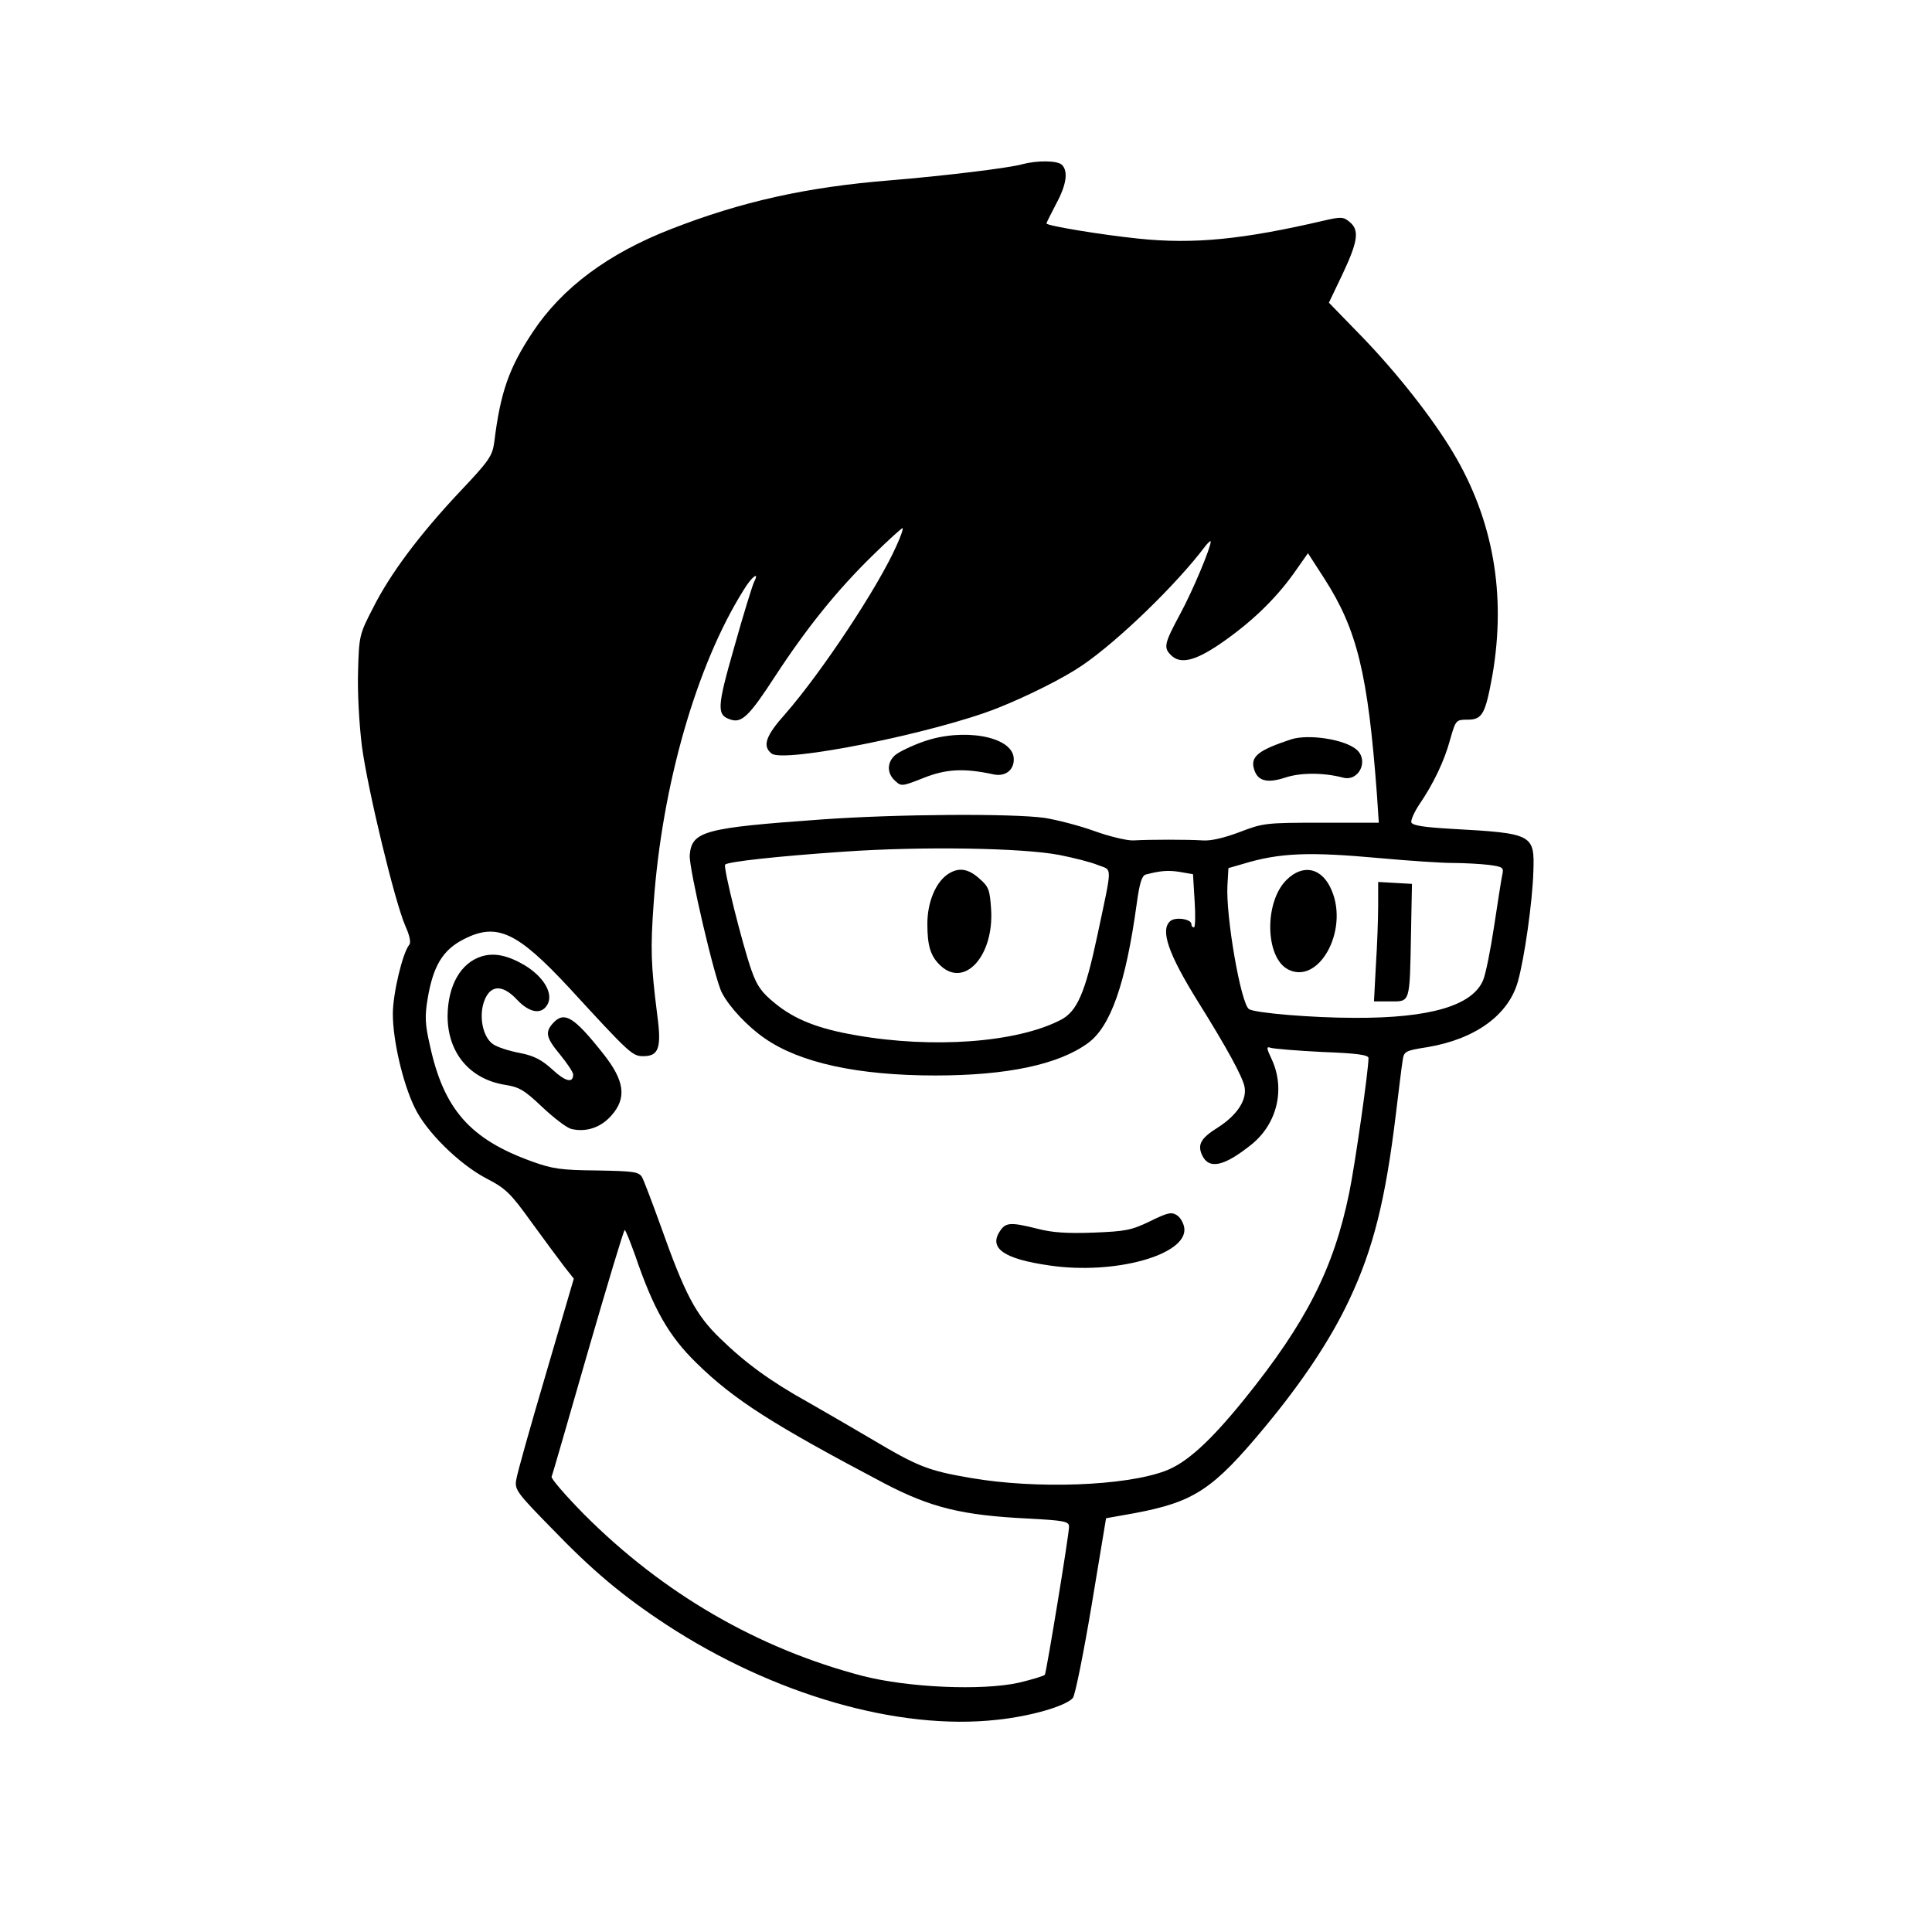
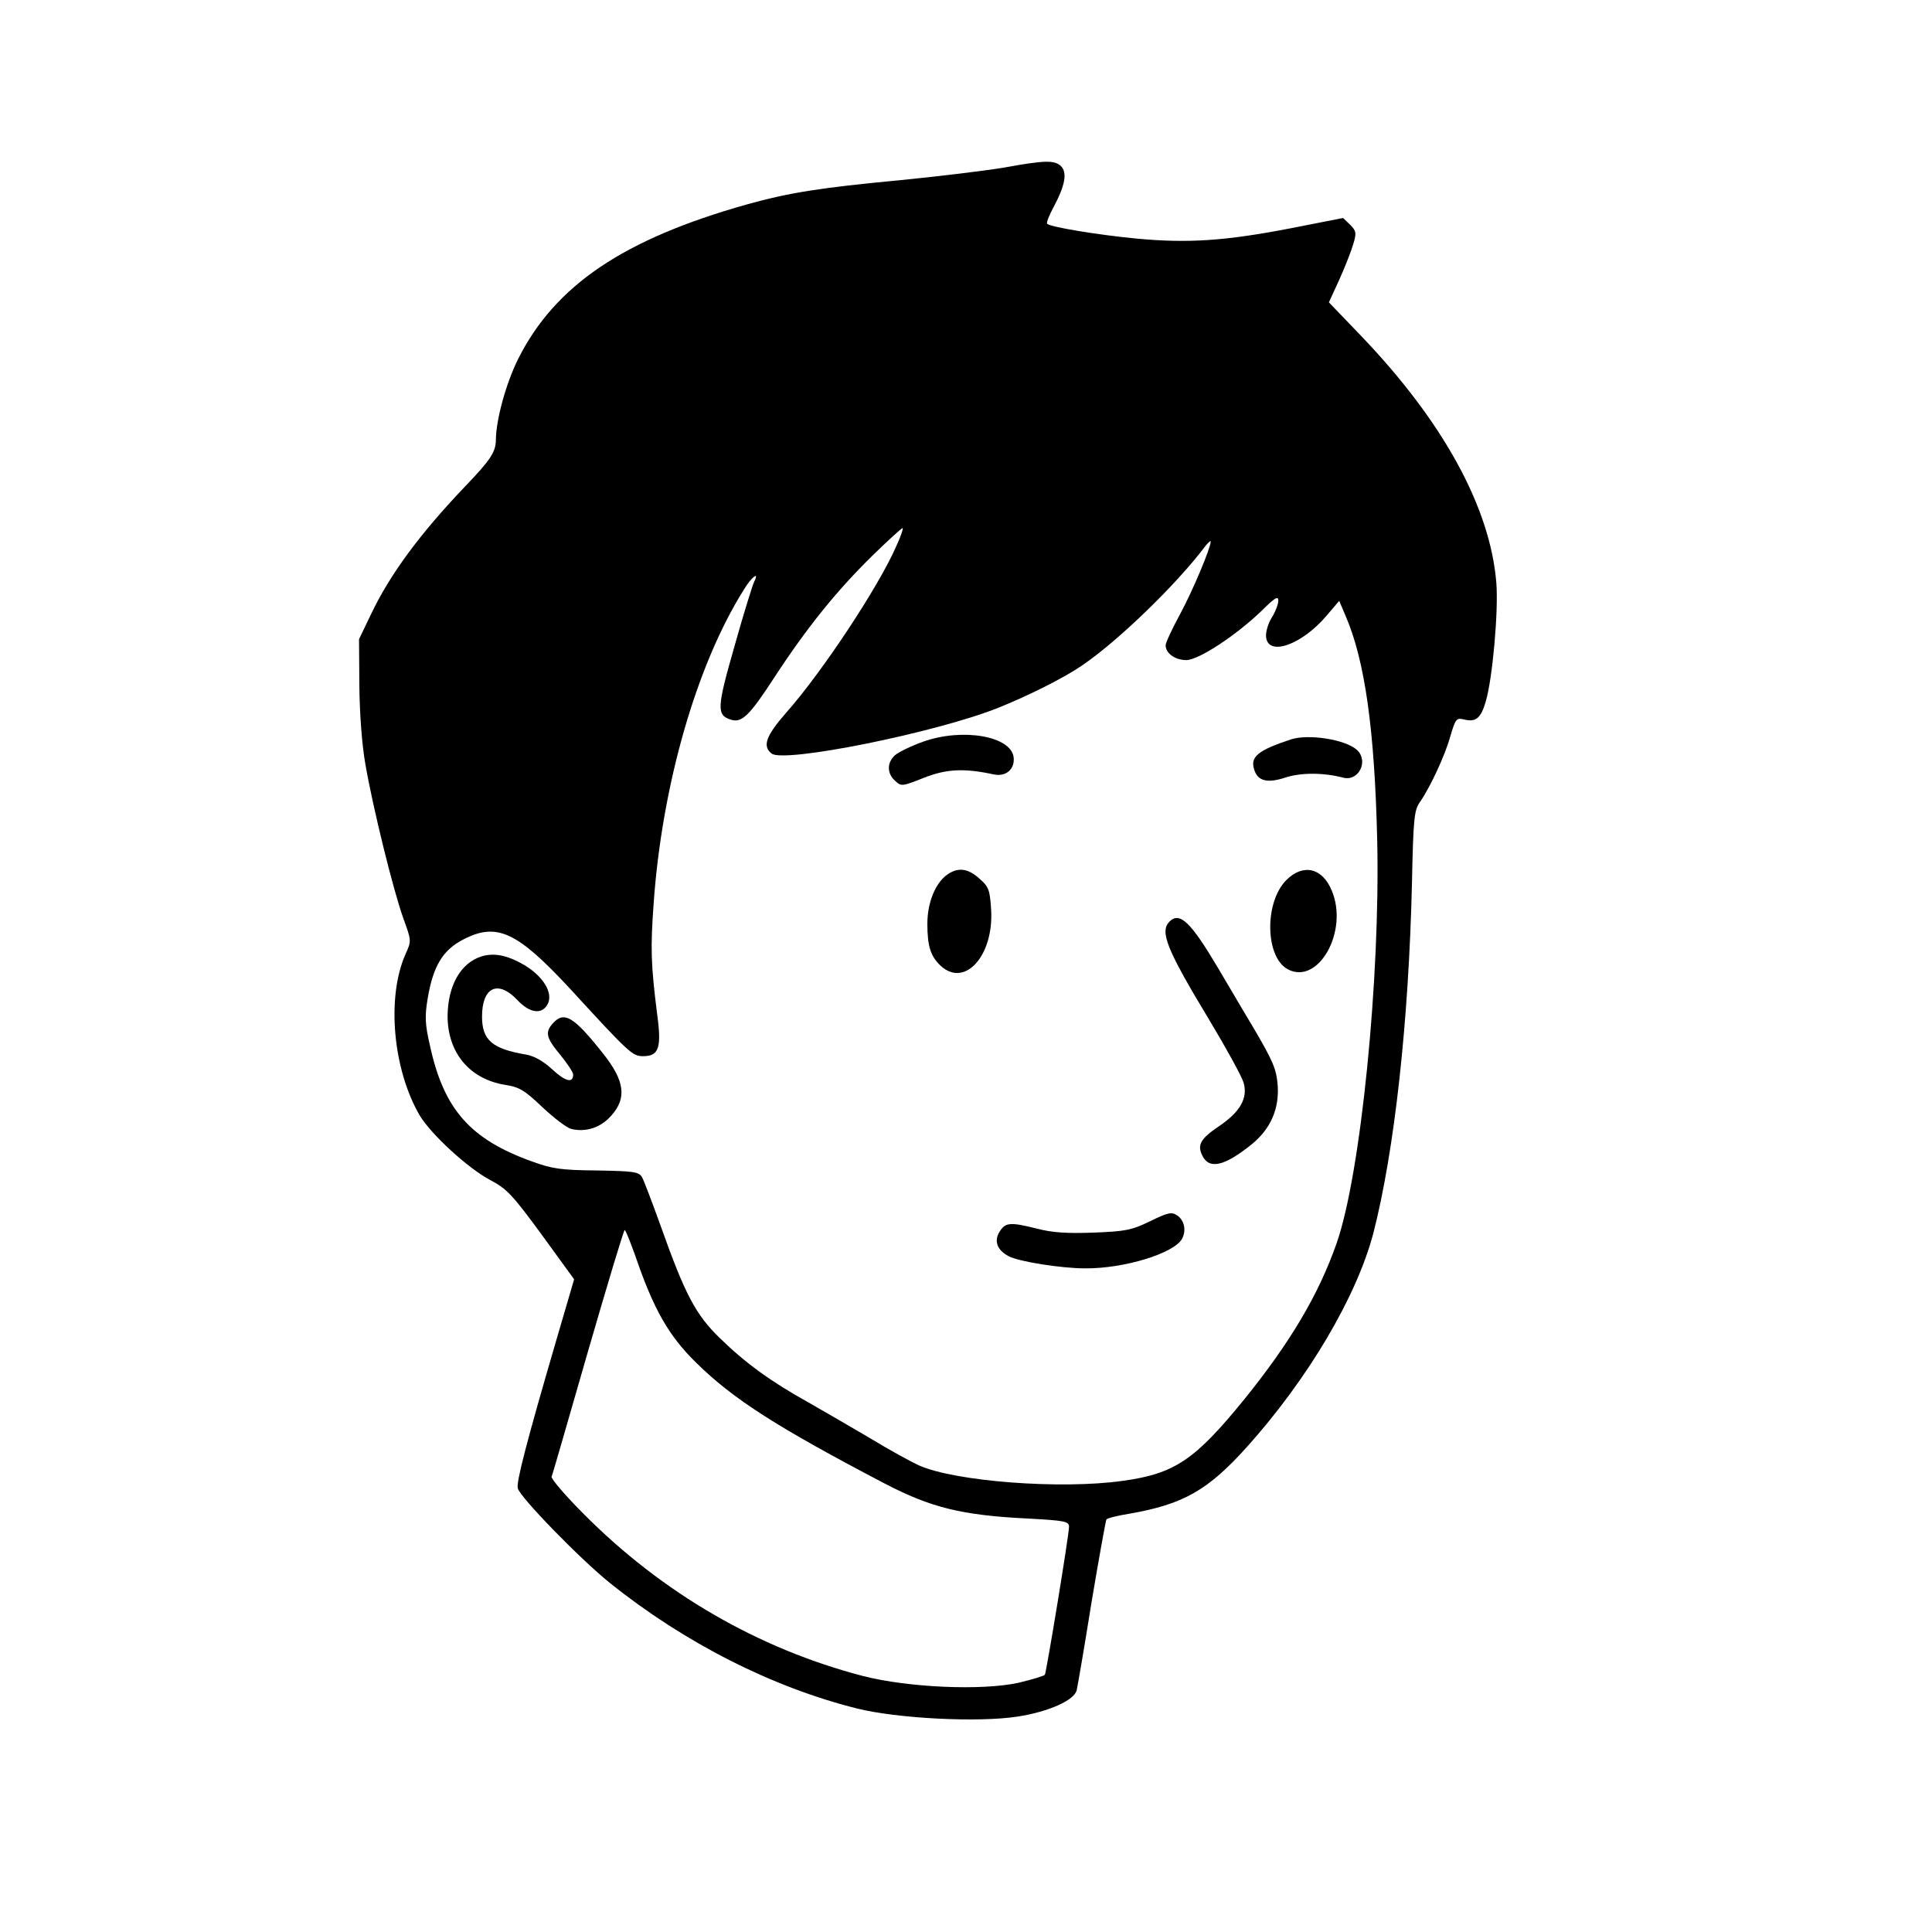
<svg xmlns="http://www.w3.org/2000/svg" version="1.0" width="600pt" height="600pt" viewBox="0 0 600 600" preserveAspectRatio="xMidYMid meet">
  <g transform="translate(0,600) scale(0.1,-0.1)" fill="#000000" stroke="none">
-     <path d="M3175 5490 c-41 -12 -251 -37 -410 -50 -261 -21 -462 -66 -680 -151 -196 -76 -340 -183 -431 -321 -73 -110 -100 -186 -119 -341 -6 -43 -15 -57 -106 -153 -127 -135 -218 -257 -271 -363 -42 -81 -43 -87 -46 -195 -2 -65 3 -161 12 -234 18 -134 102 -483 135 -558 13 -29 18 -51 12 -58 -21 -26 -51 -152 -51 -215 0 -80 30 -212 67 -289 35 -75 138 -177 224 -222 60 -31 75 -46 139 -135 40 -55 86 -117 102 -138 l30 -38 -87 -297 c-48 -163 -90 -311 -92 -329 -5 -29 4 -41 109 -148 128 -133 221 -211 358 -301 332 -217 720 -329 1026 -295 106 11 215 43 236 68 7 9 33 138 58 287 l45 271 90 16 c184 35 242 73 403 267 117 141 205 273 263 397 74 157 112 310 144 575 9 74 18 149 21 166 4 29 7 31 77 42 149 25 252 100 281 204 20 71 45 245 48 341 4 116 -1 119 -255 133 -84 5 -120 10 -124 20 -2 7 9 32 25 56 43 63 78 135 96 203 17 59 18 60 54 60 46 0 55 18 77 139 43 251 2 482 -122 690 -65 109 -175 248 -282 359 l-104 107 43 90 c48 102 52 136 21 161 -19 16 -27 16 -79 4 -253 -59 -405 -74 -577 -56 -116 12 -285 40 -285 47 0 3 14 30 30 61 32 59 38 101 18 121 -14 14 -78 14 -123 2z m-391 -1185 c-56 -127 -233 -394 -346 -523 -60 -67 -71 -99 -42 -122 36 -31 508 64 702 141 93 37 205 93 262 132 112 76 294 252 384 372 9 11 16 17 16 13 0 -19 -55 -151 -95 -225 -49 -91 -52 -104 -29 -127 29 -30 75 -19 154 35 93 64 168 135 227 217 l45 64 51 -79 c102 -159 135 -295 163 -668 l6 -90 -178 0 c-173 0 -181 -1 -254 -29 -48 -18 -89 -28 -115 -26 -46 3 -163 3 -215 0 -19 -1 -74 12 -121 29 -47 17 -117 35 -155 41 -101 14 -458 12 -694 -5 -363 -26 -402 -36 -408 -111 -3 -39 78 -387 100 -427 23 -45 81 -106 132 -141 110 -77 291 -116 531 -116 223 0 382 34 473 100 71 51 118 185 152 432 9 66 16 88 28 92 46 12 70 14 107 8 l40 -7 5 -83 c3 -45 2 -82 -2 -82 -5 0 -8 4 -8 10 0 16 -49 23 -65 10 -33 -27 -7 -102 85 -250 90 -144 139 -234 145 -265 8 -41 -23 -88 -82 -126 -53 -33 -65 -53 -50 -86 21 -46 68 -36 154 33 79 64 105 171 63 263 -17 36 -18 42 -4 37 9 -3 81 -9 160 -13 108 -4 144 -9 144 -19 0 -38 -42 -332 -60 -419 -48 -234 -133 -402 -326 -641 -107 -132 -179 -197 -245 -222 -125 -47 -401 -57 -604 -22 -134 23 -164 35 -312 123 -59 35 -146 85 -193 112 -117 65 -195 122 -273 198 -77 74 -110 138 -186 352 -26 72 -51 138 -57 149 -10 17 -26 19 -140 21 -111 1 -139 5 -202 28 -192 69 -274 162 -317 361 -15 65 -16 90 -7 144 17 102 47 152 112 185 103 53 166 23 327 -150 190 -207 197 -213 231 -213 48 0 57 26 43 129 -20 159 -21 206 -11 346 26 367 133 739 279 972 25 42 51 61 33 26 -5 -10 -33 -100 -61 -200 -55 -192 -56 -214 -11 -228 34 -11 58 13 136 133 100 153 192 267 302 375 49 48 92 87 95 87 3 0 -5 -25 -19 -55z m505 -960 c46 -9 101 -23 122 -32 44 -17 44 4 -3 -218 -38 -179 -63 -237 -115 -263 -136 -70 -396 -89 -635 -47 -117 20 -190 49 -251 99 -42 34 -56 54 -73 102 -28 79 -89 322 -82 329 9 9 163 26 368 40 241 17 553 12 669 -10z m996 -10 c88 -8 190 -15 226 -15 36 0 87 -3 113 -6 44 -6 47 -8 41 -33 -3 -14 -14 -86 -25 -158 -11 -73 -26 -148 -34 -167 -33 -79 -165 -118 -398 -117 -133 0 -310 15 -329 27 -25 15 -73 290 -67 386 l3 52 45 13 c115 35 206 38 425 18z m-2312 -1235 c57 -167 104 -249 190 -333 117 -115 239 -192 584 -374 144 -75 240 -99 446 -109 113 -6 127 -9 127 -25 0 -26 -70 -450 -75 -460 -3 -4 -40 -15 -82 -25 -114 -25 -342 -15 -483 21 -326 85 -621 256 -867 503 -57 58 -102 110 -100 116 3 6 53 181 113 389 60 207 111 377 114 377 3 0 17 -36 33 -80z" />
+     <path d="M3115 5479 c-55 -9 -201 -27 -324 -39 -243 -23 -339 -38 -472 -75 -383 -108 -595 -251 -710 -480 -38 -77 -68 -187 -69 -250 0 -38 -16 -63 -95 -145 -142 -149 -234 -274 -293 -398 l-37 -77 1 -145 c1 -88 8 -184 19 -245 23 -133 87 -393 118 -478 25 -69 25 -69 6 -111 -59 -134 -39 -358 45 -501 35 -58 150 -164 219 -200 51 -27 68 -45 159 -169 l101 -139 -53 -181 c-95 -325 -127 -449 -122 -468 7 -28 194 -220 286 -294 232 -186 504 -324 768 -390 125 -31 376 -44 498 -25 97 15 178 51 184 83 3 13 24 135 46 273 23 137 44 253 46 256 2 4 34 12 71 18 167 29 244 72 366 208 190 212 340 466 392 663 66 257 110 658 120 1088 4 198 7 226 24 250 32 46 78 144 95 205 16 54 19 58 41 53 38 -10 54 3 69 55 21 70 40 281 33 369 -19 235 -166 502 -421 768 l-99 103 33 72 c18 40 37 89 43 110 10 33 9 40 -10 59 l-22 21 -163 -32 c-202 -39 -317 -47 -478 -32 -124 12 -268 36 -278 46 -3 3 6 26 20 52 36 67 43 107 23 127 -20 19 -49 19 -180 -5z m-331 -1174 c-55 -127 -232 -394 -343 -519 -62 -71 -74 -103 -45 -126 36 -31 508 64 702 141 93 37 205 93 262 132 112 76 294 252 384 372 9 11 16 17 16 13 0 -19 -55 -151 -95 -225 -25 -46 -45 -89 -45 -97 0 -25 30 -46 64 -46 38 0 154 76 234 153 41 41 52 47 52 32 0 -11 -9 -35 -21 -54 -11 -18 -19 -45 -17 -60 7 -60 110 -24 187 66 l40 47 20 -47 c60 -139 90 -354 98 -695 10 -429 -51 -1039 -126 -1253 -56 -160 -144 -308 -287 -485 -153 -188 -216 -231 -378 -253 -192 -27 -519 -2 -632 48 -24 11 -92 48 -151 84 -59 35 -146 85 -193 112 -117 65 -195 122 -273 198 -77 74 -110 138 -186 352 -26 72 -51 138 -57 149 -10 17 -26 19 -140 21 -111 1 -139 5 -202 28 -192 69 -274 162 -317 361 -15 65 -16 90 -7 144 17 102 47 152 112 185 103 53 166 23 327 -150 190 -207 197 -213 231 -213 48 0 57 26 43 129 -20 159 -21 206 -11 346 26 367 133 739 279 972 25 42 51 61 33 26 -5 -10 -33 -100 -61 -200 -55 -192 -56 -214 -11 -228 34 -11 58 13 136 133 100 153 192 267 302 375 49 48 92 87 95 87 3 0 -5 -25 -19 -55z m-811 -2205 c57 -167 104 -249 190 -333 115 -113 250 -199 584 -374 144 -75 240 -99 446 -109 113 -6 127 -9 127 -25 0 -26 -70 -450 -75 -460 -3 -4 -40 -15 -82 -25 -114 -25 -342 -15 -483 21 -326 85 -624 258 -868 504 -57 57 -101 109 -99 115 3 6 53 181 113 389 60 207 111 377 114 377 3 0 17 -36 33 -80z" />
    <path d="M2868 3697 c-37 -13 -76 -32 -88 -42 -26 -23 -26 -57 0 -80 19 -18 22 -17 88 9 70 28 126 31 218 11 38 -8 66 16 62 53 -8 66 -158 92 -280 49z" />
    <path d="M4010 3704 c-103 -34 -128 -54 -115 -94 11 -36 41 -43 96 -25 48 16 119 16 180 0 49 -13 81 53 42 87 -37 32 -149 49 -203 32z" />
-     <path d="M1496 3030 c-65 -20 -105 -90 -106 -185 0 -114 68 -196 178 -214 45 -7 60 -16 116 -69 35 -33 75 -64 90 -68 46 -11 92 4 125 42 48 54 41 108 -26 192 -91 115 -121 133 -156 94 -25 -28 -21 -45 23 -98 22 -27 40 -54 40 -61 0 -28 -24 -22 -64 15 -34 31 -57 43 -102 52 -33 6 -69 18 -81 26 -32 20 -46 82 -31 130 18 56 57 59 103 10 41 -44 80 -48 97 -12 15 34 -15 83 -72 118 -53 31 -94 40 -134 28z" />
-     <path d="M3571 2207 c-58 -28 -76 -31 -175 -35 -82 -3 -128 0 -174 12 -84 21 -99 20 -117 -8 -35 -53 14 -86 154 -106 203 -30 429 33 419 116 -2 15 -12 33 -23 40 -17 11 -29 8 -84 -19z" />
    <path d="M2942 3284 c-37 -26 -62 -87 -62 -153 0 -69 10 -101 41 -130 75 -70 166 31 157 175 -4 60 -7 70 -36 95 -36 33 -67 36 -100 13z" />
    <path d="M3995 3267 c-69 -69 -66 -239 4 -277 95 -51 190 118 137 244 -29 71 -89 85 -141 33z" />
-     <path d="M4280 3188 c0 -40 -3 -124 -7 -185 l-6 -113 51 0 c62 0 60 -7 64 210 l3 155 -52 3 -53 3 0 -73z" />
+     <path d="M3632 3138 c-31 -31 -9 -86 122 -303 53 -88 102 -177 108 -197 14 -48 -10 -91 -77 -136 -56 -38 -67 -57 -52 -89 21 -46 68 -36 154 33 59 48 86 110 81 183 -4 51 -14 75 -77 182 -41 68 -89 151 -109 184 -83 140 -118 175 -150 143z" />
+     <path d="M1496 3030 c-65 -20 -105 -90 -106 -185 0 -114 68 -196 178 -214 45 -7 60 -16 116 -69 35 -33 75 -64 90 -68 46 -11 92 4 125 42 48 54 41 108 -26 192 -91 115 -121 133 -156 94 -25 -28 -21 -45 23 -98 22 -27 40 -54 40 -61 0 -28 -24 -22 -65 16 -28 26 -57 42 -82 46 -105 18 -136 45 -136 118 0 91 49 115 109 52 40 -43 79 -47 96 -11 15 34 -15 83 -72 118 -53 31 -94 40 -134 28z" />
+     <path d="M3571 2207 c-58 -28 -76 -31 -175 -35 -82 -3 -128 0 -174 12 -84 21 -99 20 -117 -8 -19 -29 -9 -58 27 -77 31 -17 164 -38 238 -38 122 -1 277 47 301 92 14 26 7 58 -16 73 -17 11 -29 8 -84 -19z" />
  </g>
</svg>
